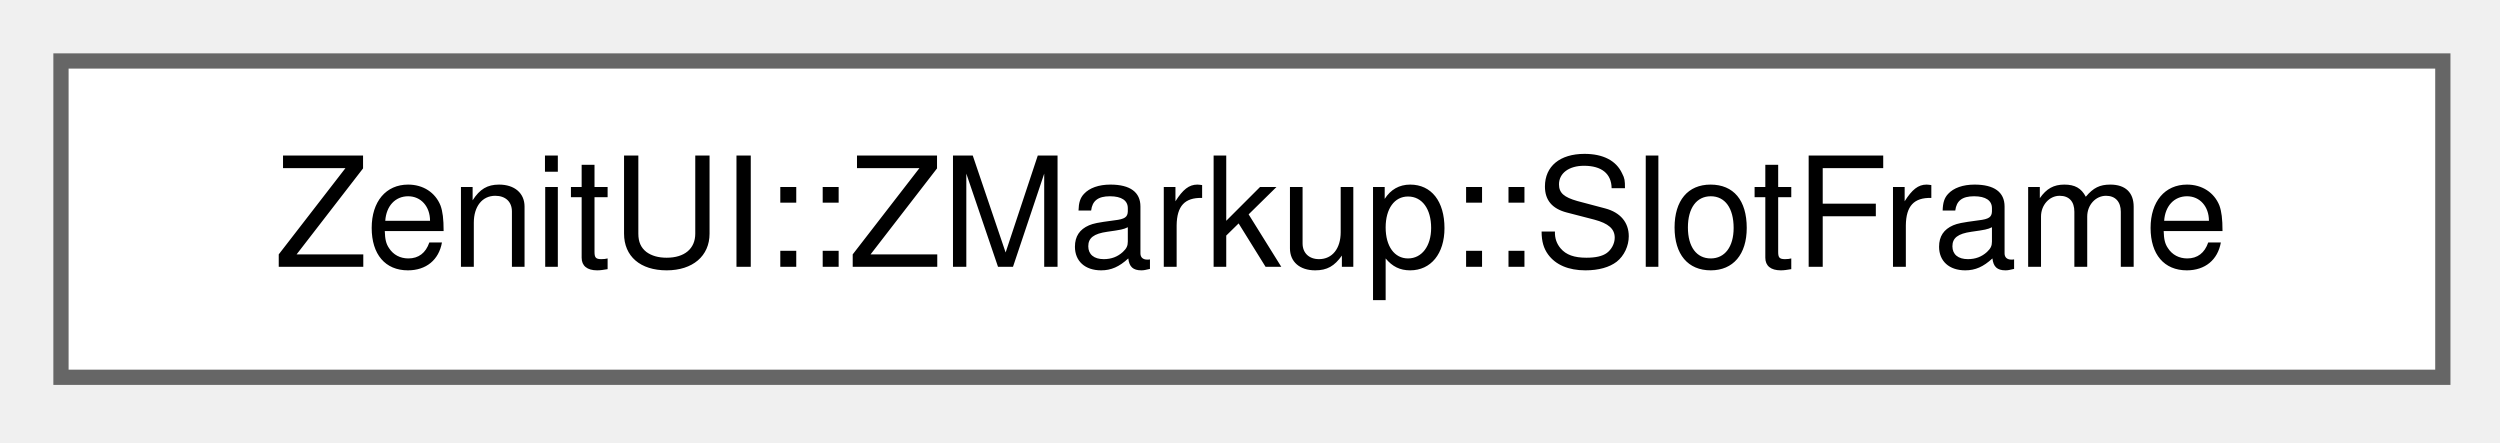
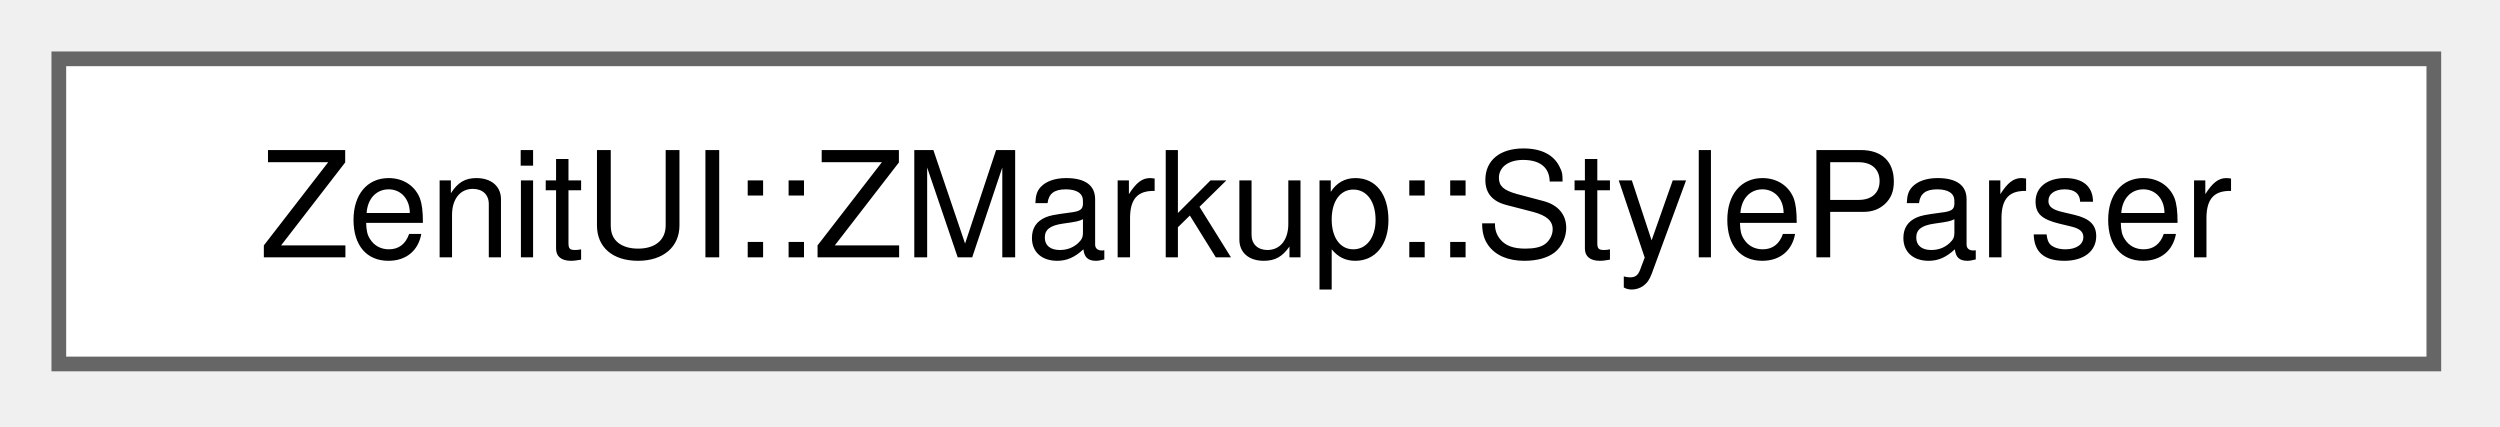
- <svg xmlns="http://www.w3.org/2000/svg" xmlns:xlink="http://www.w3.org/1999/xlink" width="164pt" height="29pt" viewBox="0.00 0.00 164.00 29.00">
+ <svg xmlns="http://www.w3.org/2000/svg" xmlns:xlink="http://www.w3.org/1999/xlink" width="170pt" height="29pt" viewBox="0.00 0.00 170.00 29.00">
  <g id="graph0" class="graph" transform="scale(1 1) rotate(0) translate(4 24.75)">
    <g id="Node000000" class="node">
      <g id="a_Node000000">
-         <a xlink:href="structZenitUI_1_1ZMarkup_1_1SlotFrame.html" target="_top" xlink:title="Per-prefab-invocation slot routing table.">
-           <polygon fill="white" stroke="#666666" points="156.25,-20.75 0,-20.75 0,0 156.25,0 156.25,-20.75" />
-           <text xml:space="preserve" text-anchor="middle" x="78.12" y="-7.25" font-family="Helvetica,sans-Serif" font-size="10.00">ZenitUI::ZMarkup::SlotFrame</text>
+         <a xlink:href="classZenitUI_1_1ZMarkup_1_1StyleParser.html" target="_top" xlink:title="Hand-written recursive-descent CSS-like parser.">
+           <polygon fill="white" stroke="#666666" points="161.5,-20.75 0,-20.75 0,0 161.5,0 161.5,-20.75" />
+           <text xml:space="preserve" text-anchor="middle" x="80.75" y="-7.25" font-family="Helvetica,sans-Serif" font-size="10.00">ZenitUI::ZMarkup::StyleParser</text>
        </a>
      </g>
    </g>
  </g>
</svg>
